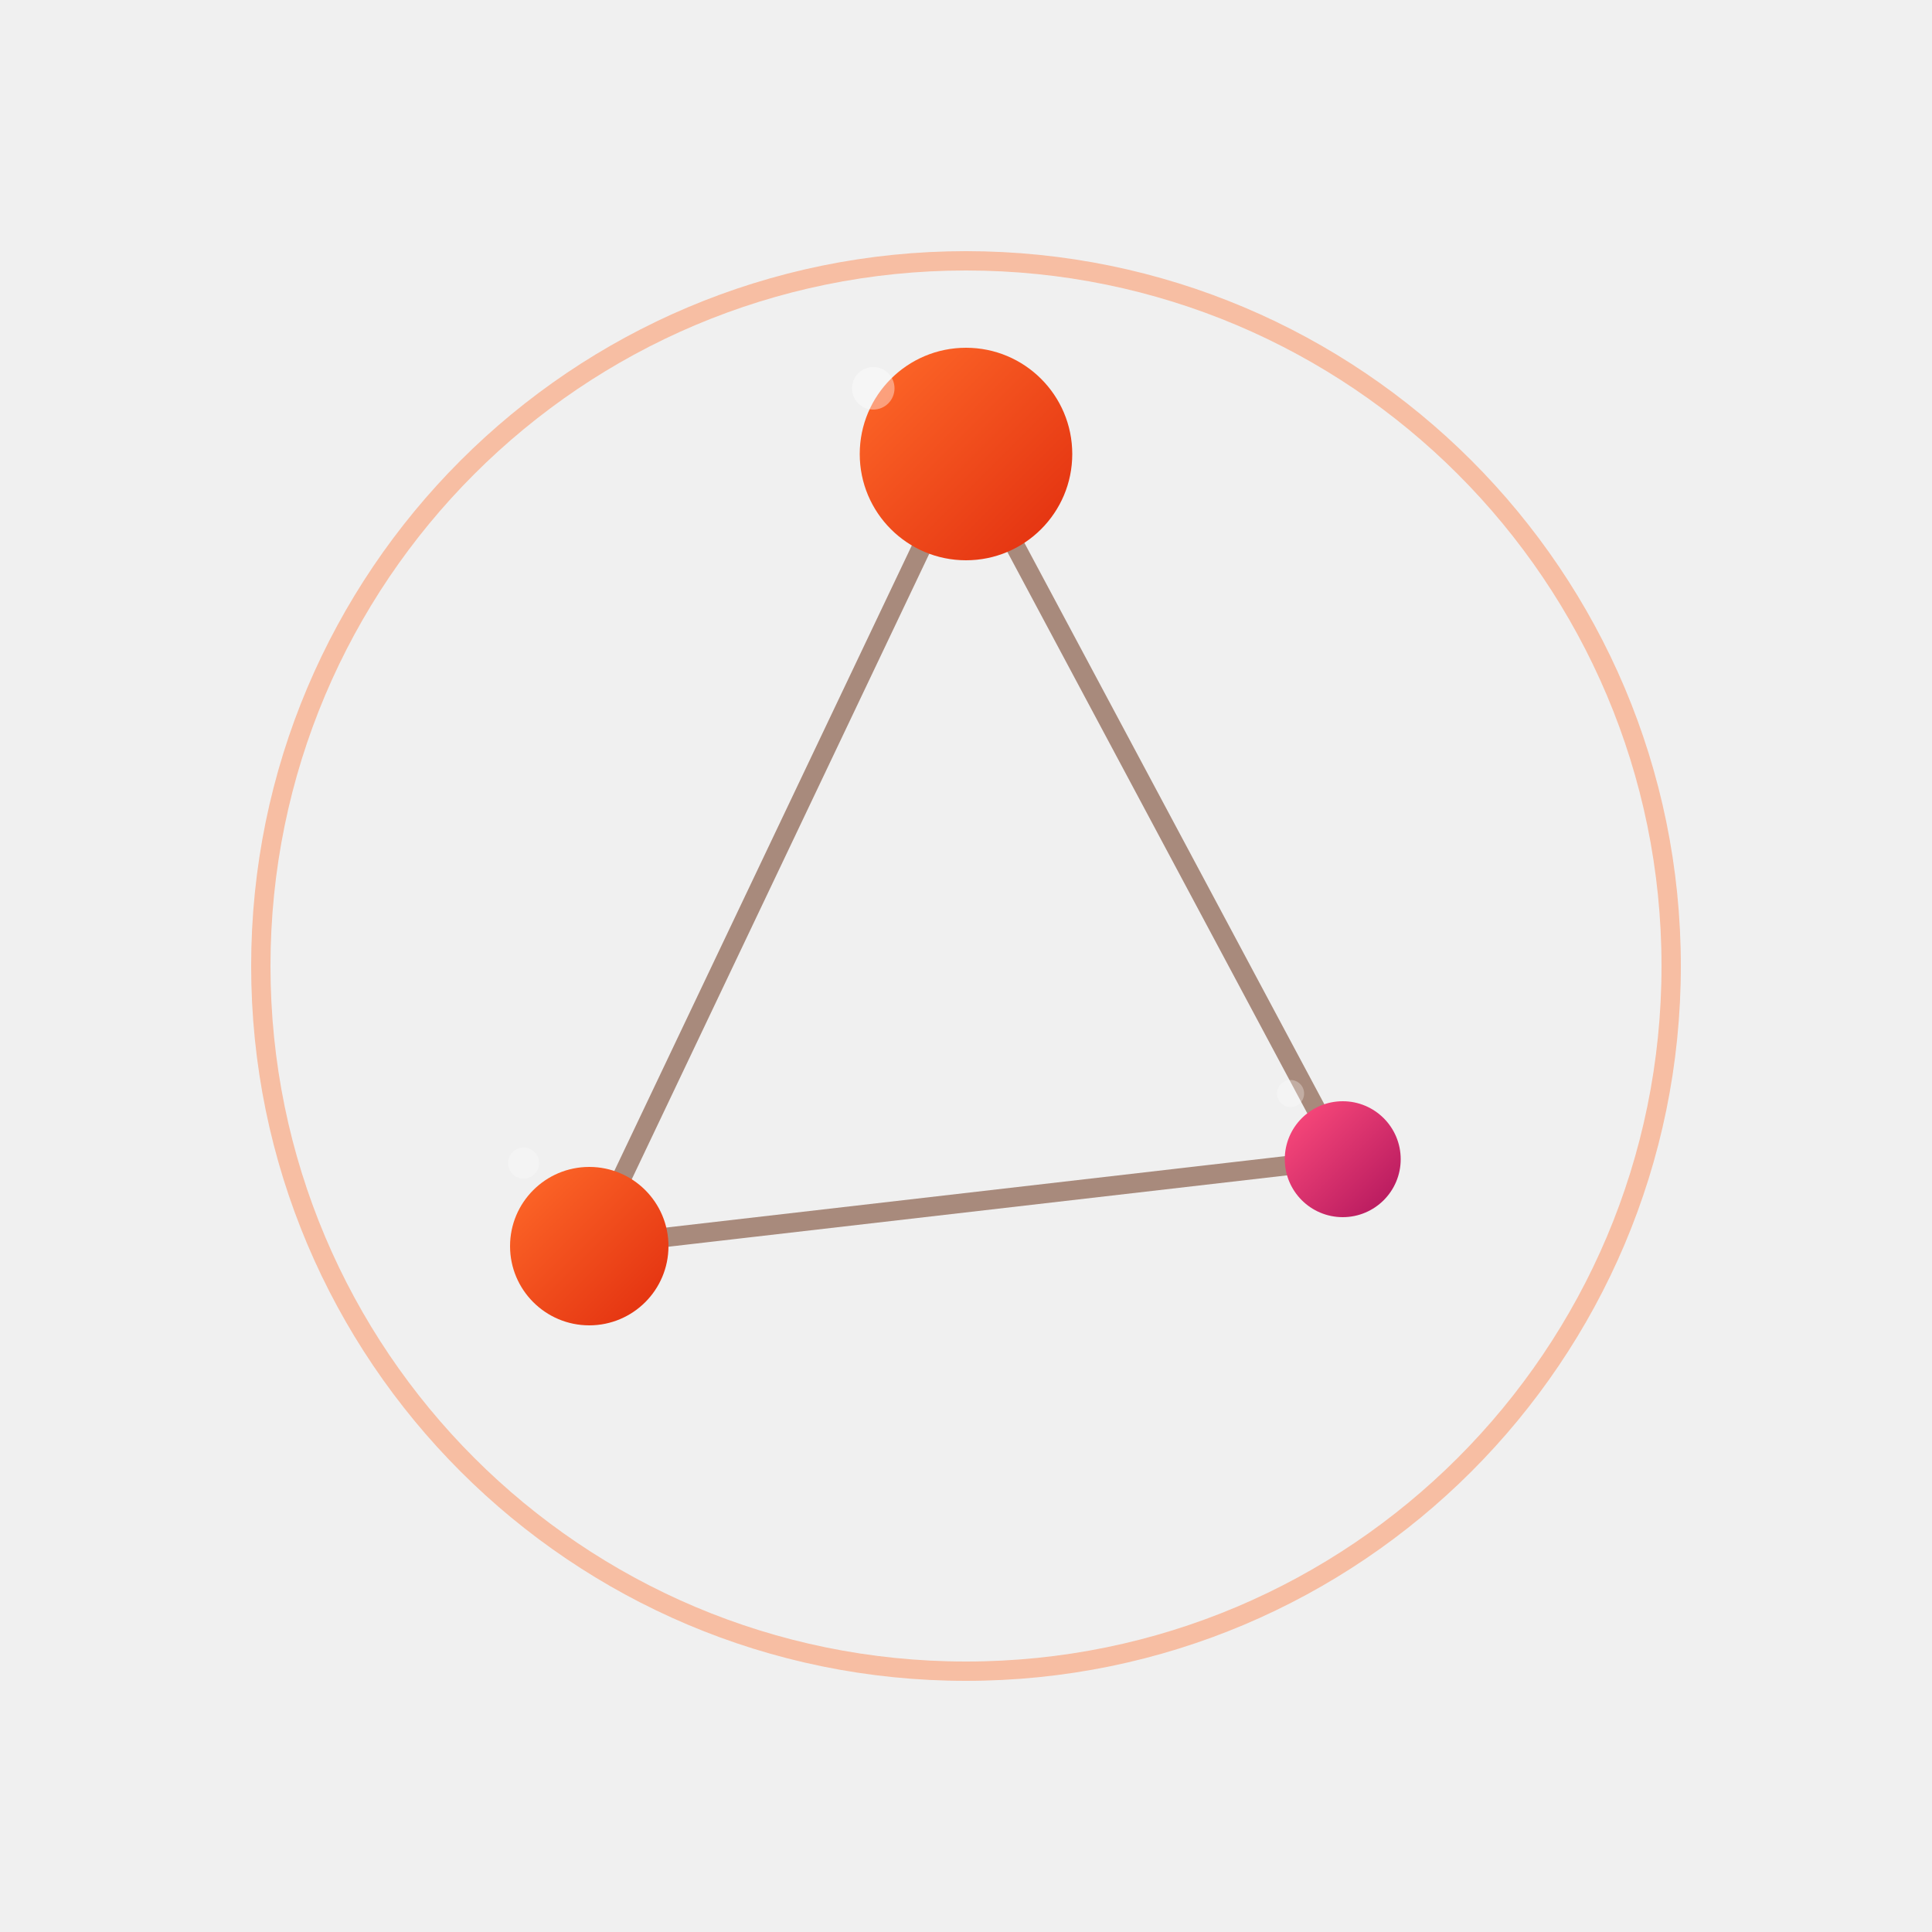
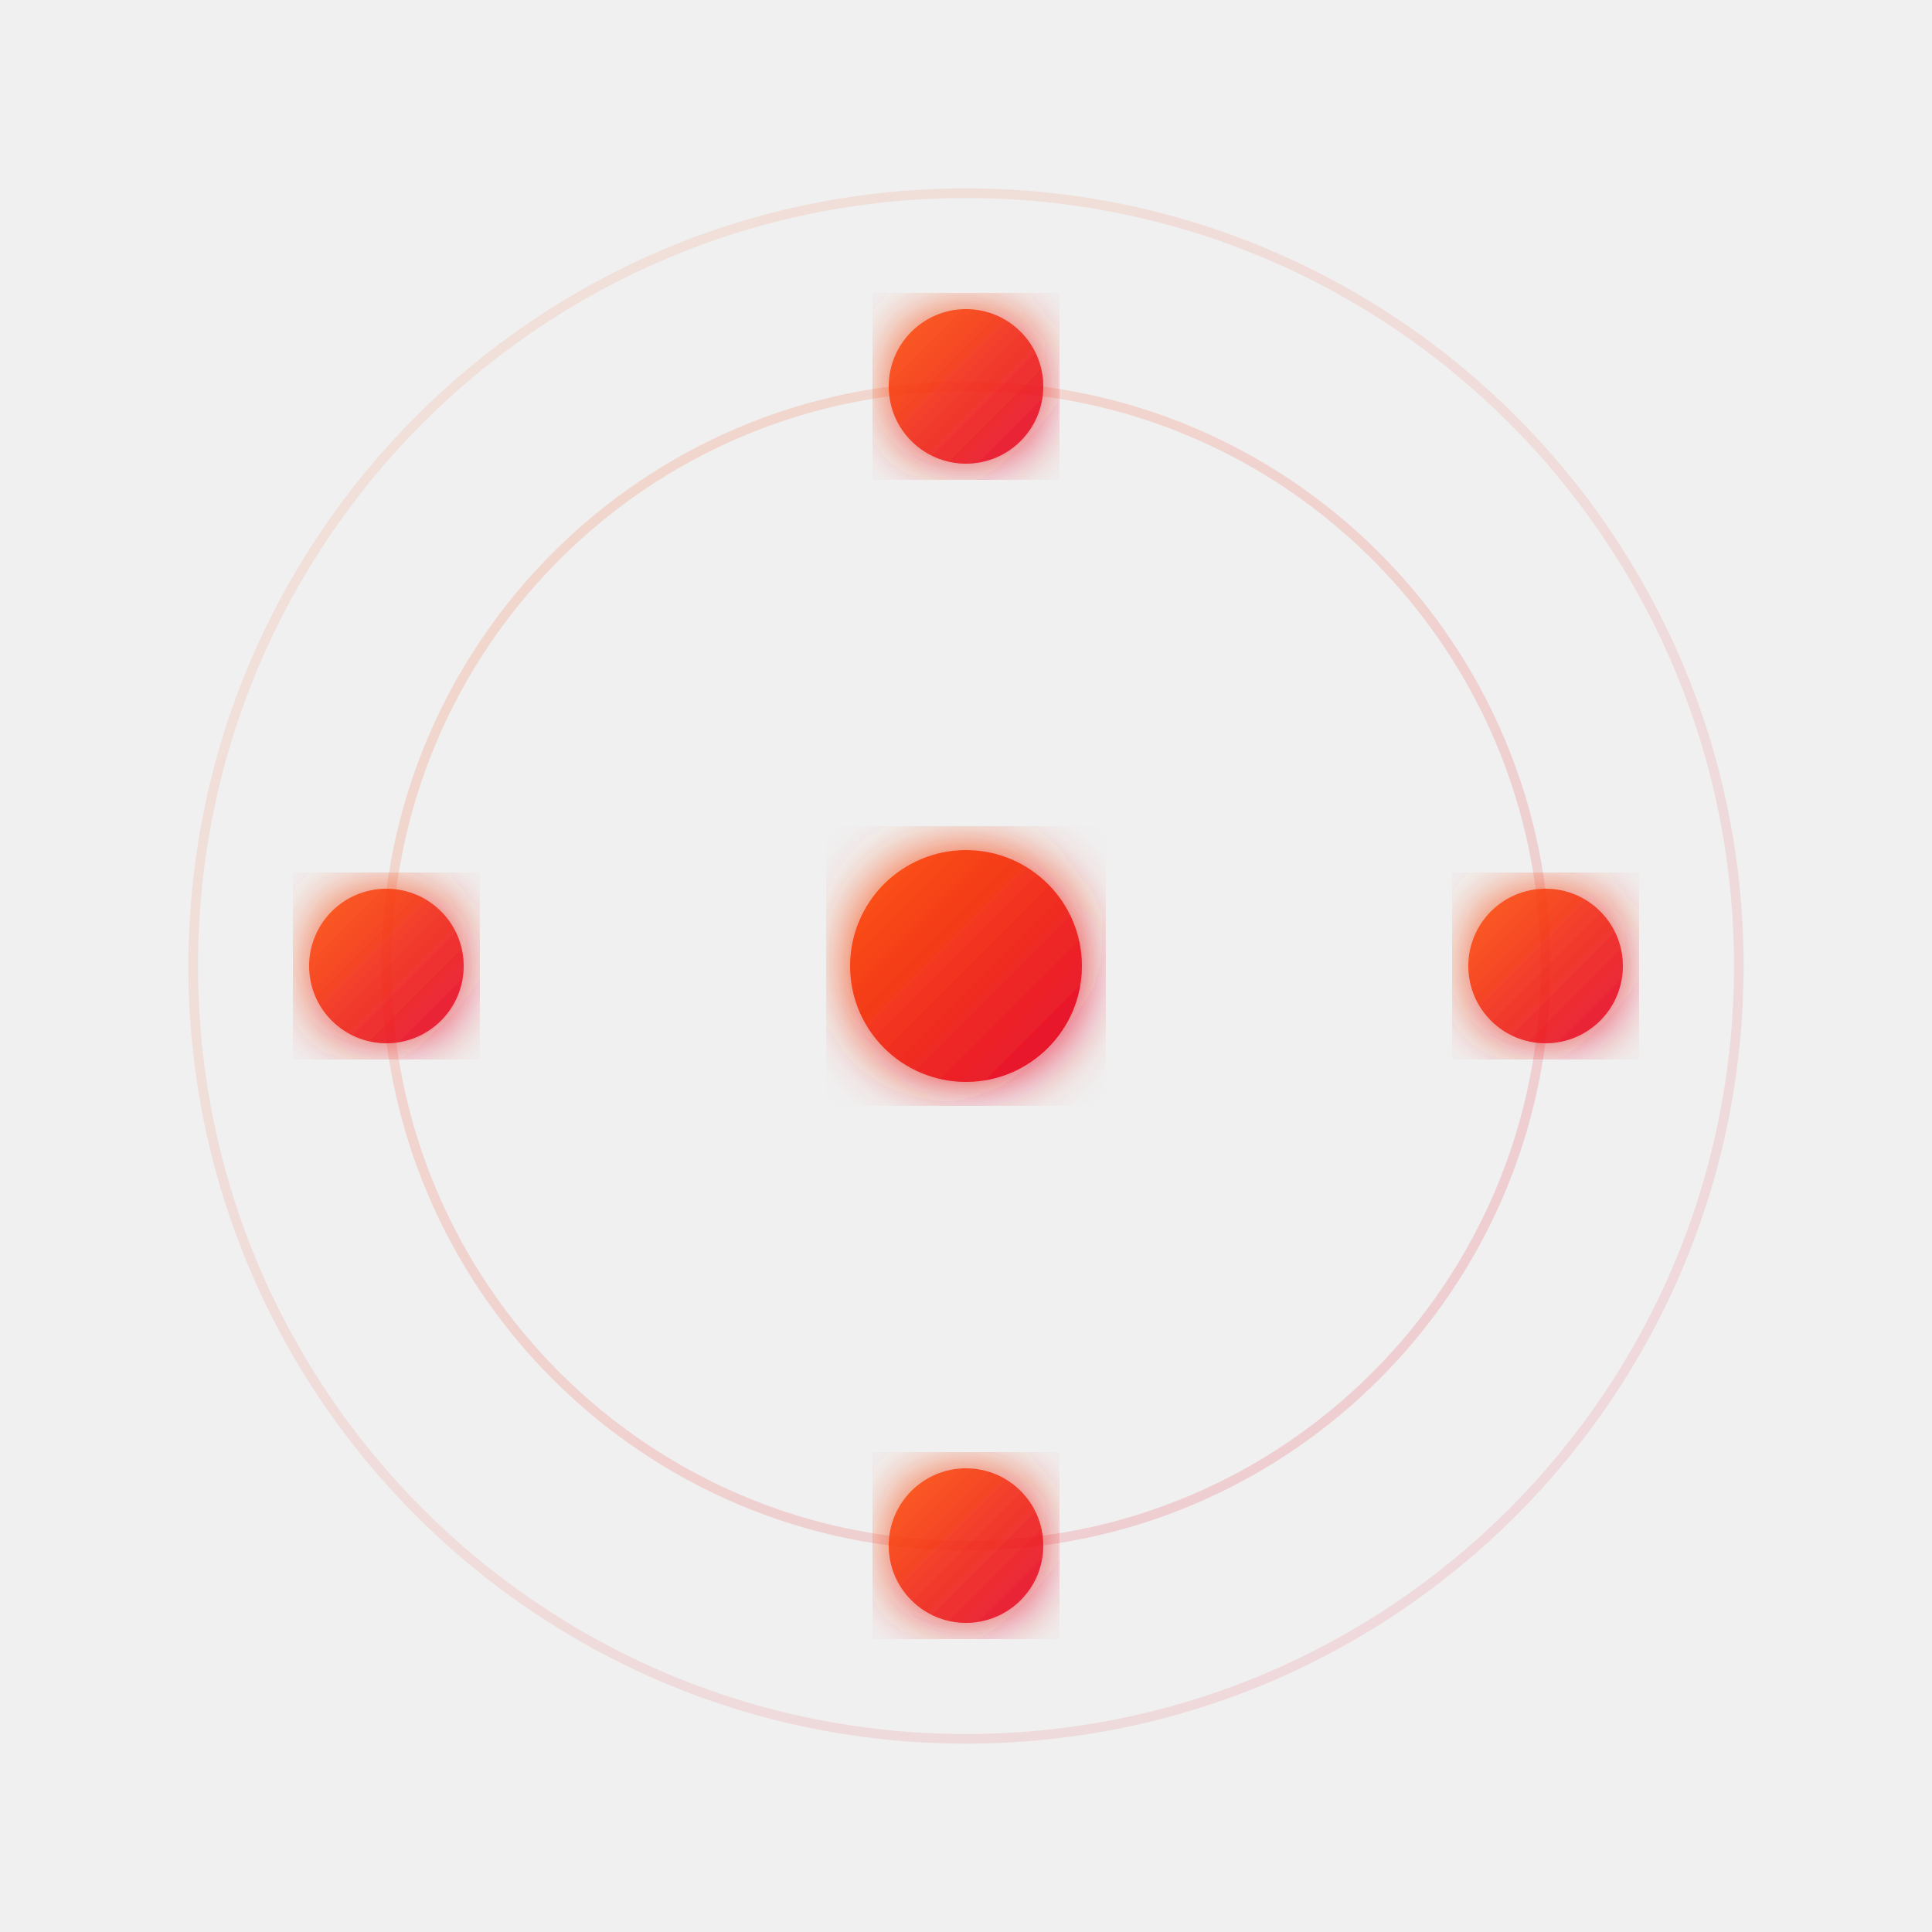
- <svg xmlns="http://www.w3.org/2000/svg" width="200" height="200" viewBox="0 0 100 100">
+ <svg xmlns="http://www.w3.org/2000/svg" width="200" height="200" viewBox="0 0 200 200">
  <defs>
-     <linearGradient id="gO" x1="0%" y1="0%" x2="100%" y2="100%">
-       <stop offset="0%" stop-color="#FF6B2A" />
-       <stop offset="100%" stop-color="#E12D0E" />
+     <linearGradient id="logoGradient" x1="0%" y1="0%" x2="100%" y2="100%">
+       <stop offset="0%" style="stop-color:#FF5200;stop-opacity:1" />
+       <stop offset="100%" style="stop-color:#E4002B;stop-opacity:1" />
    </linearGradient>
-     <linearGradient id="gM" x1="0%" y1="0%" x2="100%" y2="100%">
-       <stop offset="0%" stop-color="#FF4D7D" />
-       <stop offset="100%" stop-color="#B0155C" />
-     </linearGradient>
+     <filter id="glow">
+       <feGaussianBlur stdDeviation="3" result="coloredBlur" />
+       <feMerge>
+         <feMergeNode in="coloredBlur" />
+         <feMergeNode in="SourceGraphic" />
+       </feMerge>
+     </filter>
  </defs>
-   <circle cx="50" cy="50" r="36.5" fill="none" stroke="rgba(255, 130, 70, 0.45)" stroke-width="1" />
-   <g>
-     <animateTransform attributeName="transform" type="translate" values="0 0; 0 -0.5; 0 0" dur="4.5s" repeatCount="indefinite" />
-     <line x1="50" y1="23.5" x2="30.5" y2="64.5" stroke="rgba(110, 55, 30, 0.55)" stroke-width="1" stroke-linecap="round" />
-     <line x1="50" y1="23.5" x2="69.5" y2="60" stroke="rgba(110, 55, 30, 0.55)" stroke-width="1" stroke-linecap="round" />
-     <line x1="30.5" y1="64.5" x2="69.5" y2="60" stroke="rgba(110, 55, 30, 0.55)" stroke-width="1" stroke-linecap="round" />
-     <circle cx="50" cy="23.5" r="5.5" fill="url(#gO)" />
-     <circle cx="45.2" cy="20.1" r="1.1" fill="white" fill-opacity="0.4" />
-     <circle cx="30.5" cy="64.5" r="4.1" fill="url(#gO)" />
-     <circle cx="27.1" cy="60.2" r="0.8" fill="white" fill-opacity="0.3" />
-     <circle cx="69.5" cy="60" r="3" fill="url(#gM)" />
-     <circle cx="66.8" cy="56.6" r="0.7" fill="white" fill-opacity="0.3" />
-   </g>
+   <circle cx="100" cy="100" r="60" fill="none" stroke="url(#logoGradient)" stroke-width="1" opacity="0.15" />
+   <circle cx="100" cy="100" r="80" fill="none" stroke="url(#logoGradient)" stroke-width="1" opacity="0.1" />
+   <circle cx="100" cy="40" r="8" fill="url(#logoGradient)" filter="url(#glow)" opacity="0.9">
+     <animate attributeName="cy" values="40;35;40" dur="4s" repeatCount="indefinite" />
+   </circle>
+   <circle cx="160" cy="100" r="8" fill="url(#logoGradient)" filter="url(#glow)" opacity="0.9">
+     <animate attributeName="cx" values="160;165;160" dur="4s" begin="0.5s" repeatCount="indefinite" />
+   </circle>
+   <circle cx="100" cy="160" r="8" fill="url(#logoGradient)" filter="url(#glow)" opacity="0.9">
+     <animate attributeName="cy" values="160;165;160" dur="4s" begin="1s" repeatCount="indefinite" />
+   </circle>
+   <circle cx="40" cy="100" r="8" fill="url(#logoGradient)" filter="url(#glow)" opacity="0.9">
+     <animate attributeName="cx" values="40;35;40" dur="4s" begin="1.5s" repeatCount="indefinite" />
+   </circle>
+   <circle cx="100" cy="100" r="12" fill="url(#logoGradient)" filter="url(#glow)" opacity="0.95" />
</svg>
